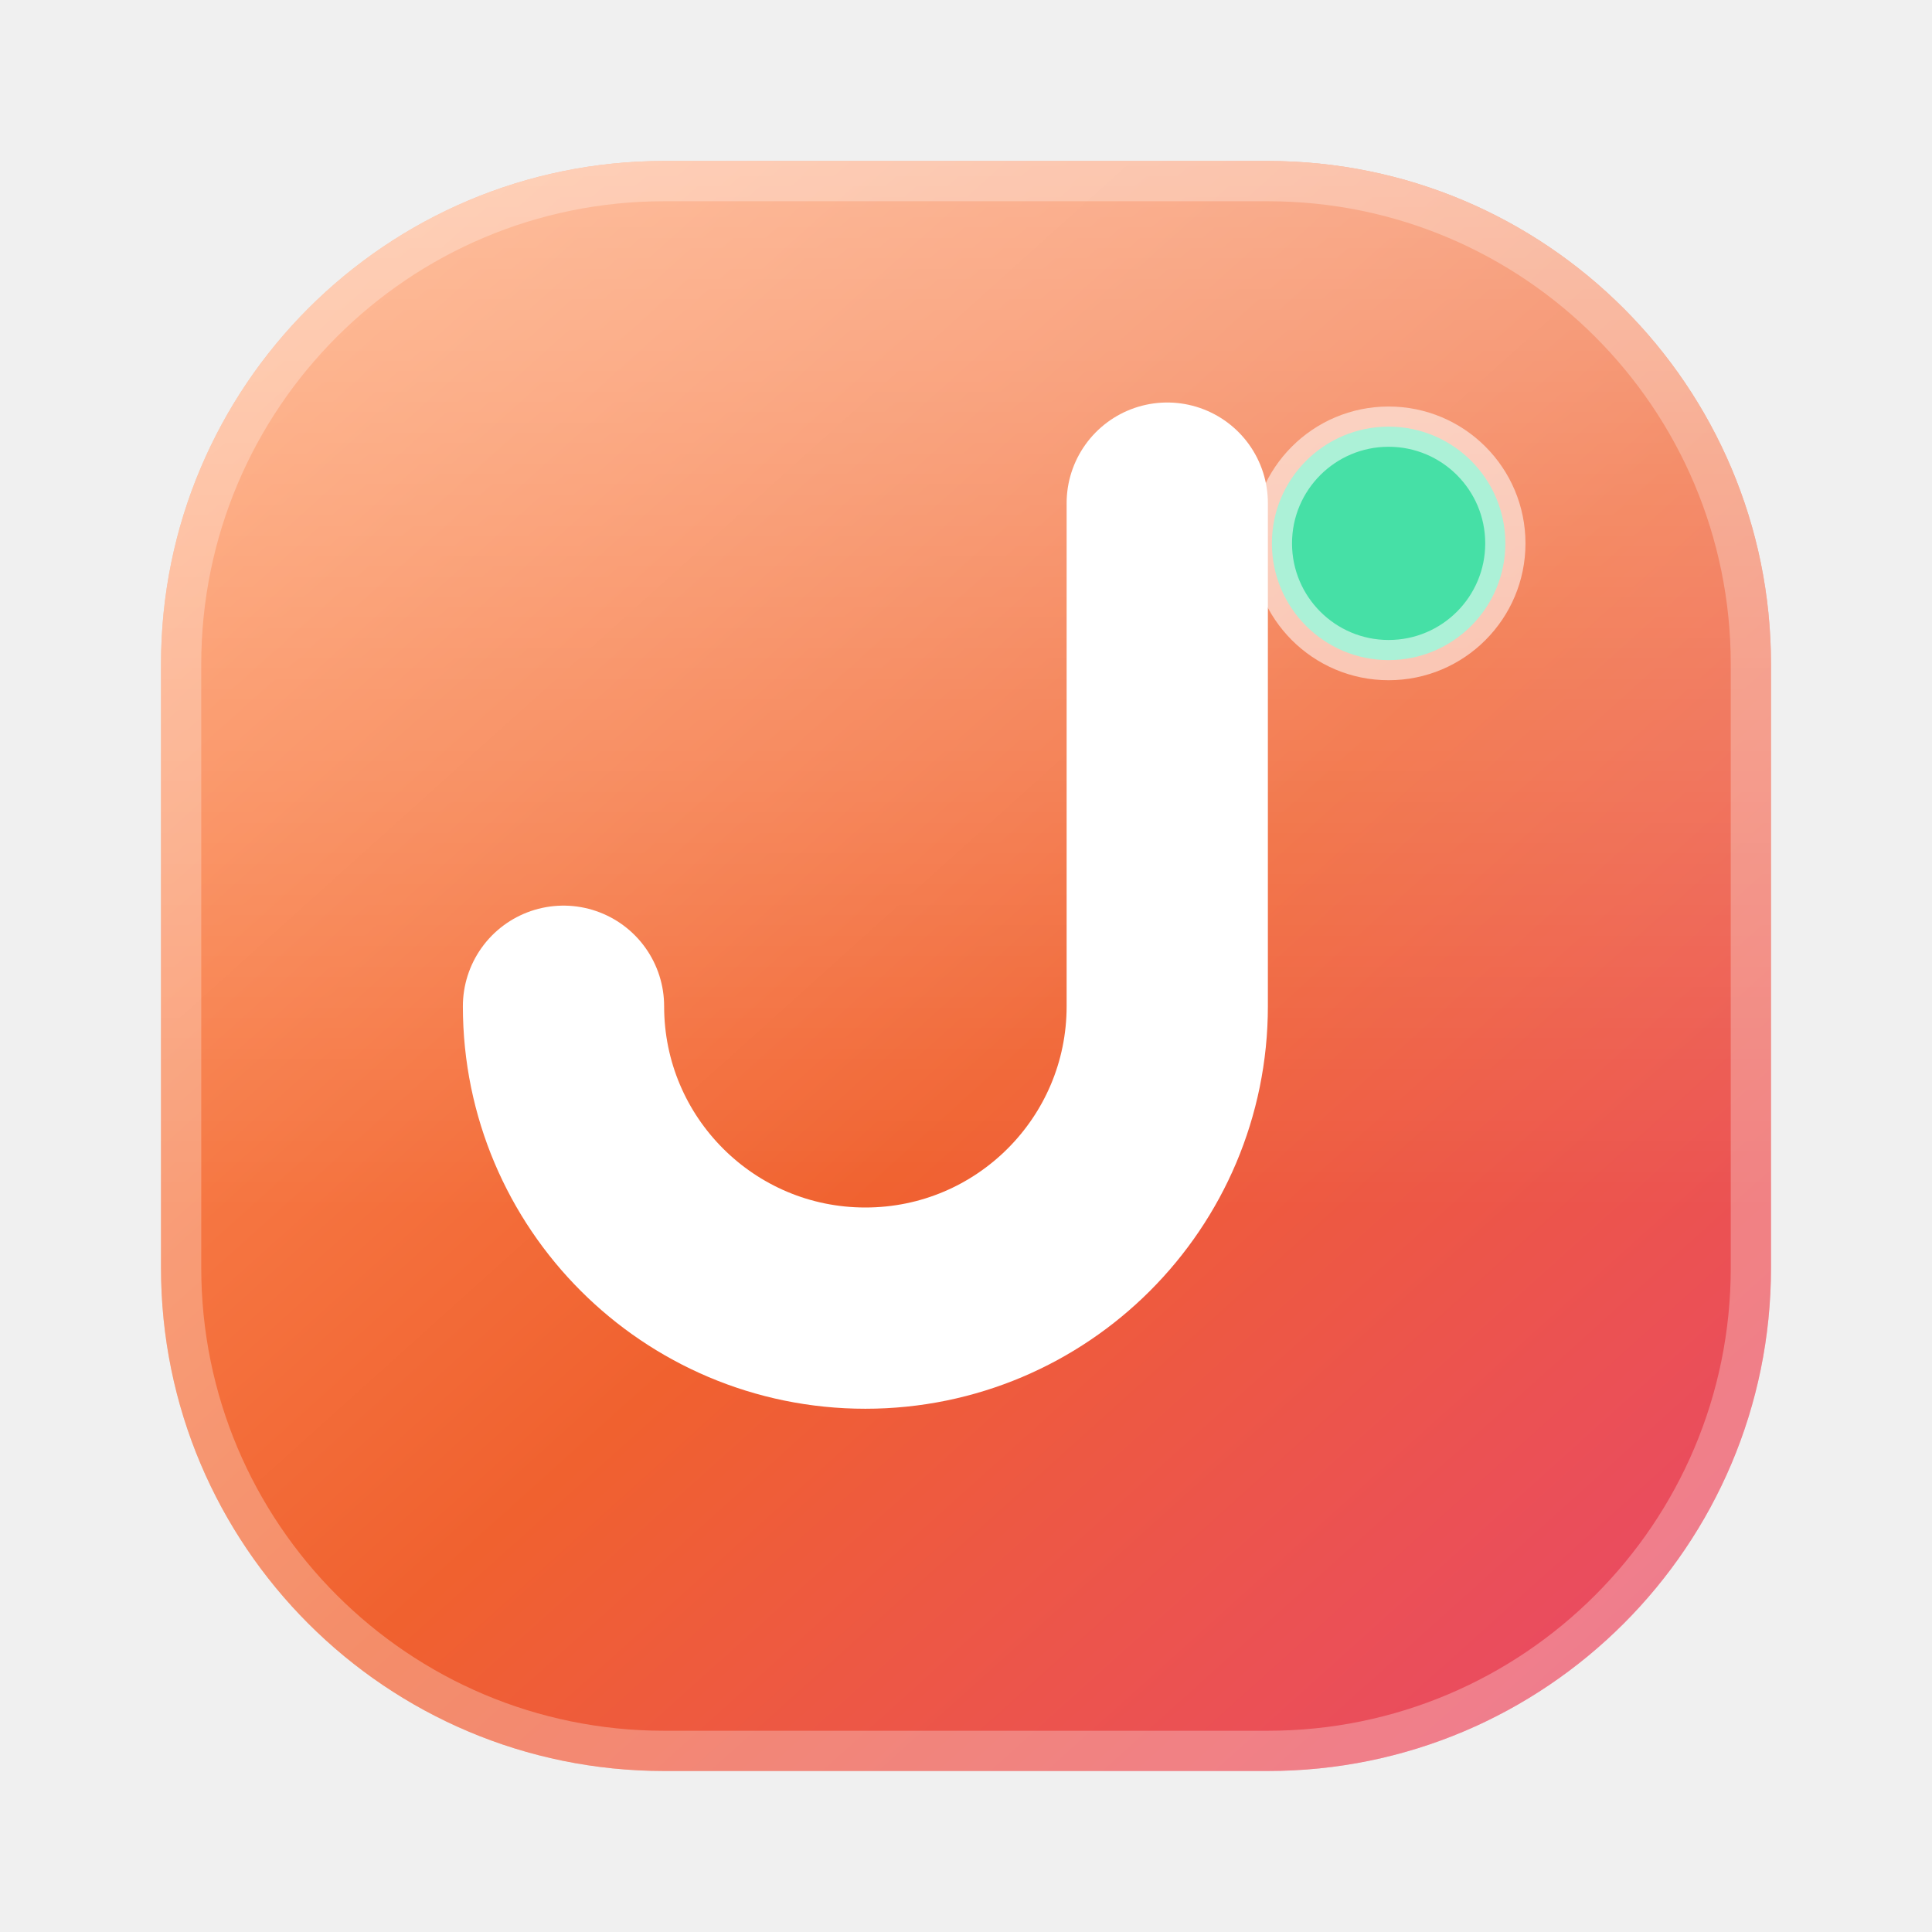
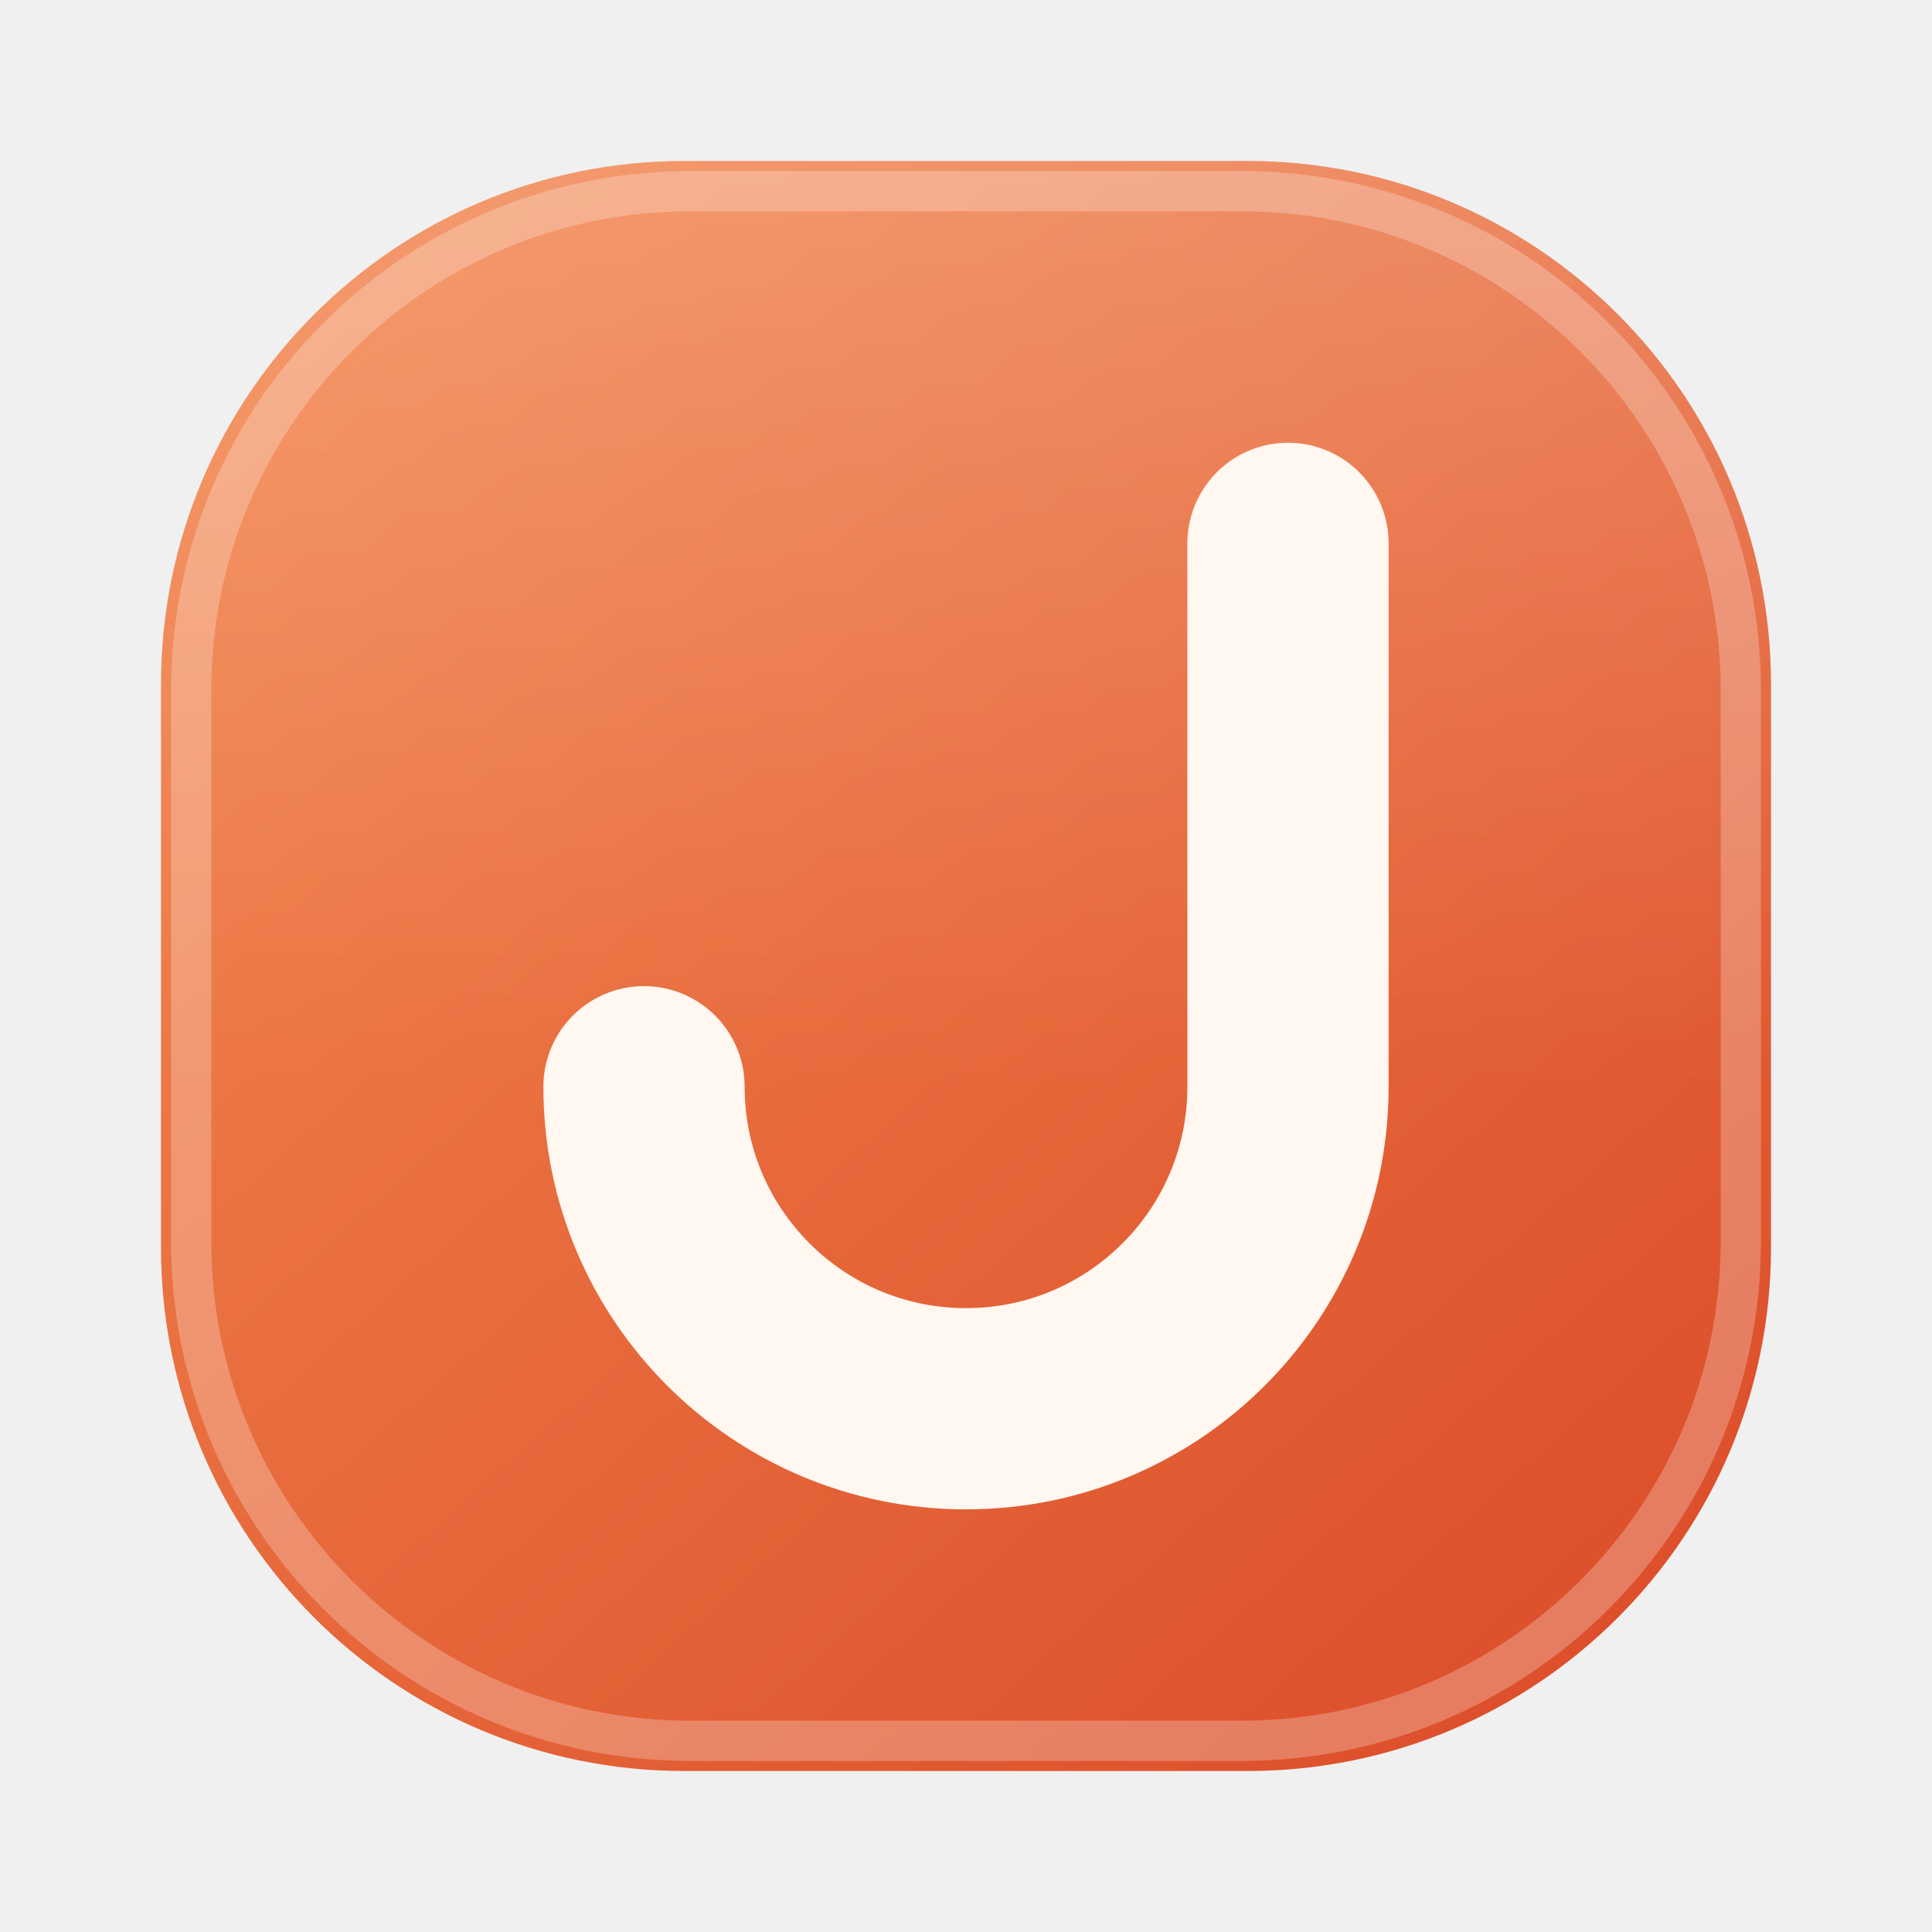
<svg xmlns="http://www.w3.org/2000/svg" width="48" height="48" viewBox="0 0 48 48" fill="none">
  <defs>
-     <linearGradient id="jai-bg" x1="6" y1="4" x2="42" y2="44" gradientUnits="userSpaceOnUse">
-       <stop stop-color="#FF9A62" />
-       <stop offset="0.55" stop-color="#F0612F" />
-       <stop offset="1" stop-color="#E8476A" />
+     <linearGradient id="jai-tile" x1="8" y1="6" x2="40" y2="42" gradientUnits="userSpaceOnUse">
+       <stop stop-color="#F2854E" />
+       <stop offset="1" stop-color="#DC4E2A" />
    </linearGradient>
-     <linearGradient id="jai-gloss" x1="24" y1="4" x2="24" y2="30" gradientUnits="userSpaceOnUse">
-       <stop stop-color="#FFFFFF" stop-opacity="0.4" />
+     <linearGradient id="jai-sheen" x1="24" y1="4" x2="24" y2="27" gradientUnits="userSpaceOnUse">
+       <stop stop-color="#FFFFFF" stop-opacity="0.18" />
      <stop offset="1" stop-color="#FFFFFF" stop-opacity="0" />
    </linearGradient>
  </defs>
-   <rect x="4" y="4" width="40" height="40" rx="12.5" fill="url(#jai-bg)" />
-   <rect x="4" y="4" width="40" height="40" rx="12.5" fill="url(#jai-gloss)" />
-   <path d="M29 12.5V25a7.5 7.5 0 0 1-15 0" stroke="#FFFFFF" stroke-width="5" stroke-linecap="round" stroke-linejoin="round" />
-   <circle cx="34.5" cy="13.5" r="2.9" fill="#46E0A6" />
-   <circle cx="34.5" cy="13.5" r="2.9" stroke="#FFFFFF" stroke-opacity="0.55" stroke-width="1" />
-   <rect x="4.5" y="4.5" width="39" height="39" rx="12" stroke="#FFFFFF" stroke-opacity="0.28" />
+   <rect x="4" y="4" width="40" height="40" rx="13" fill="url(#jai-tile)" />
+   <rect x="4" y="4" width="40" height="40" rx="13" fill="url(#jai-sheen)" />
+   <path d="M32 13.5V27a8 8 0 0 1-16 0" stroke="#FFF7F0" stroke-width="5" stroke-linecap="round" stroke-linejoin="round" />
+   <rect x="4.75" y="4.75" width="38.5" height="38.5" rx="12.4" stroke="#FFFFFF" stroke-opacity="0.25" />
</svg>
